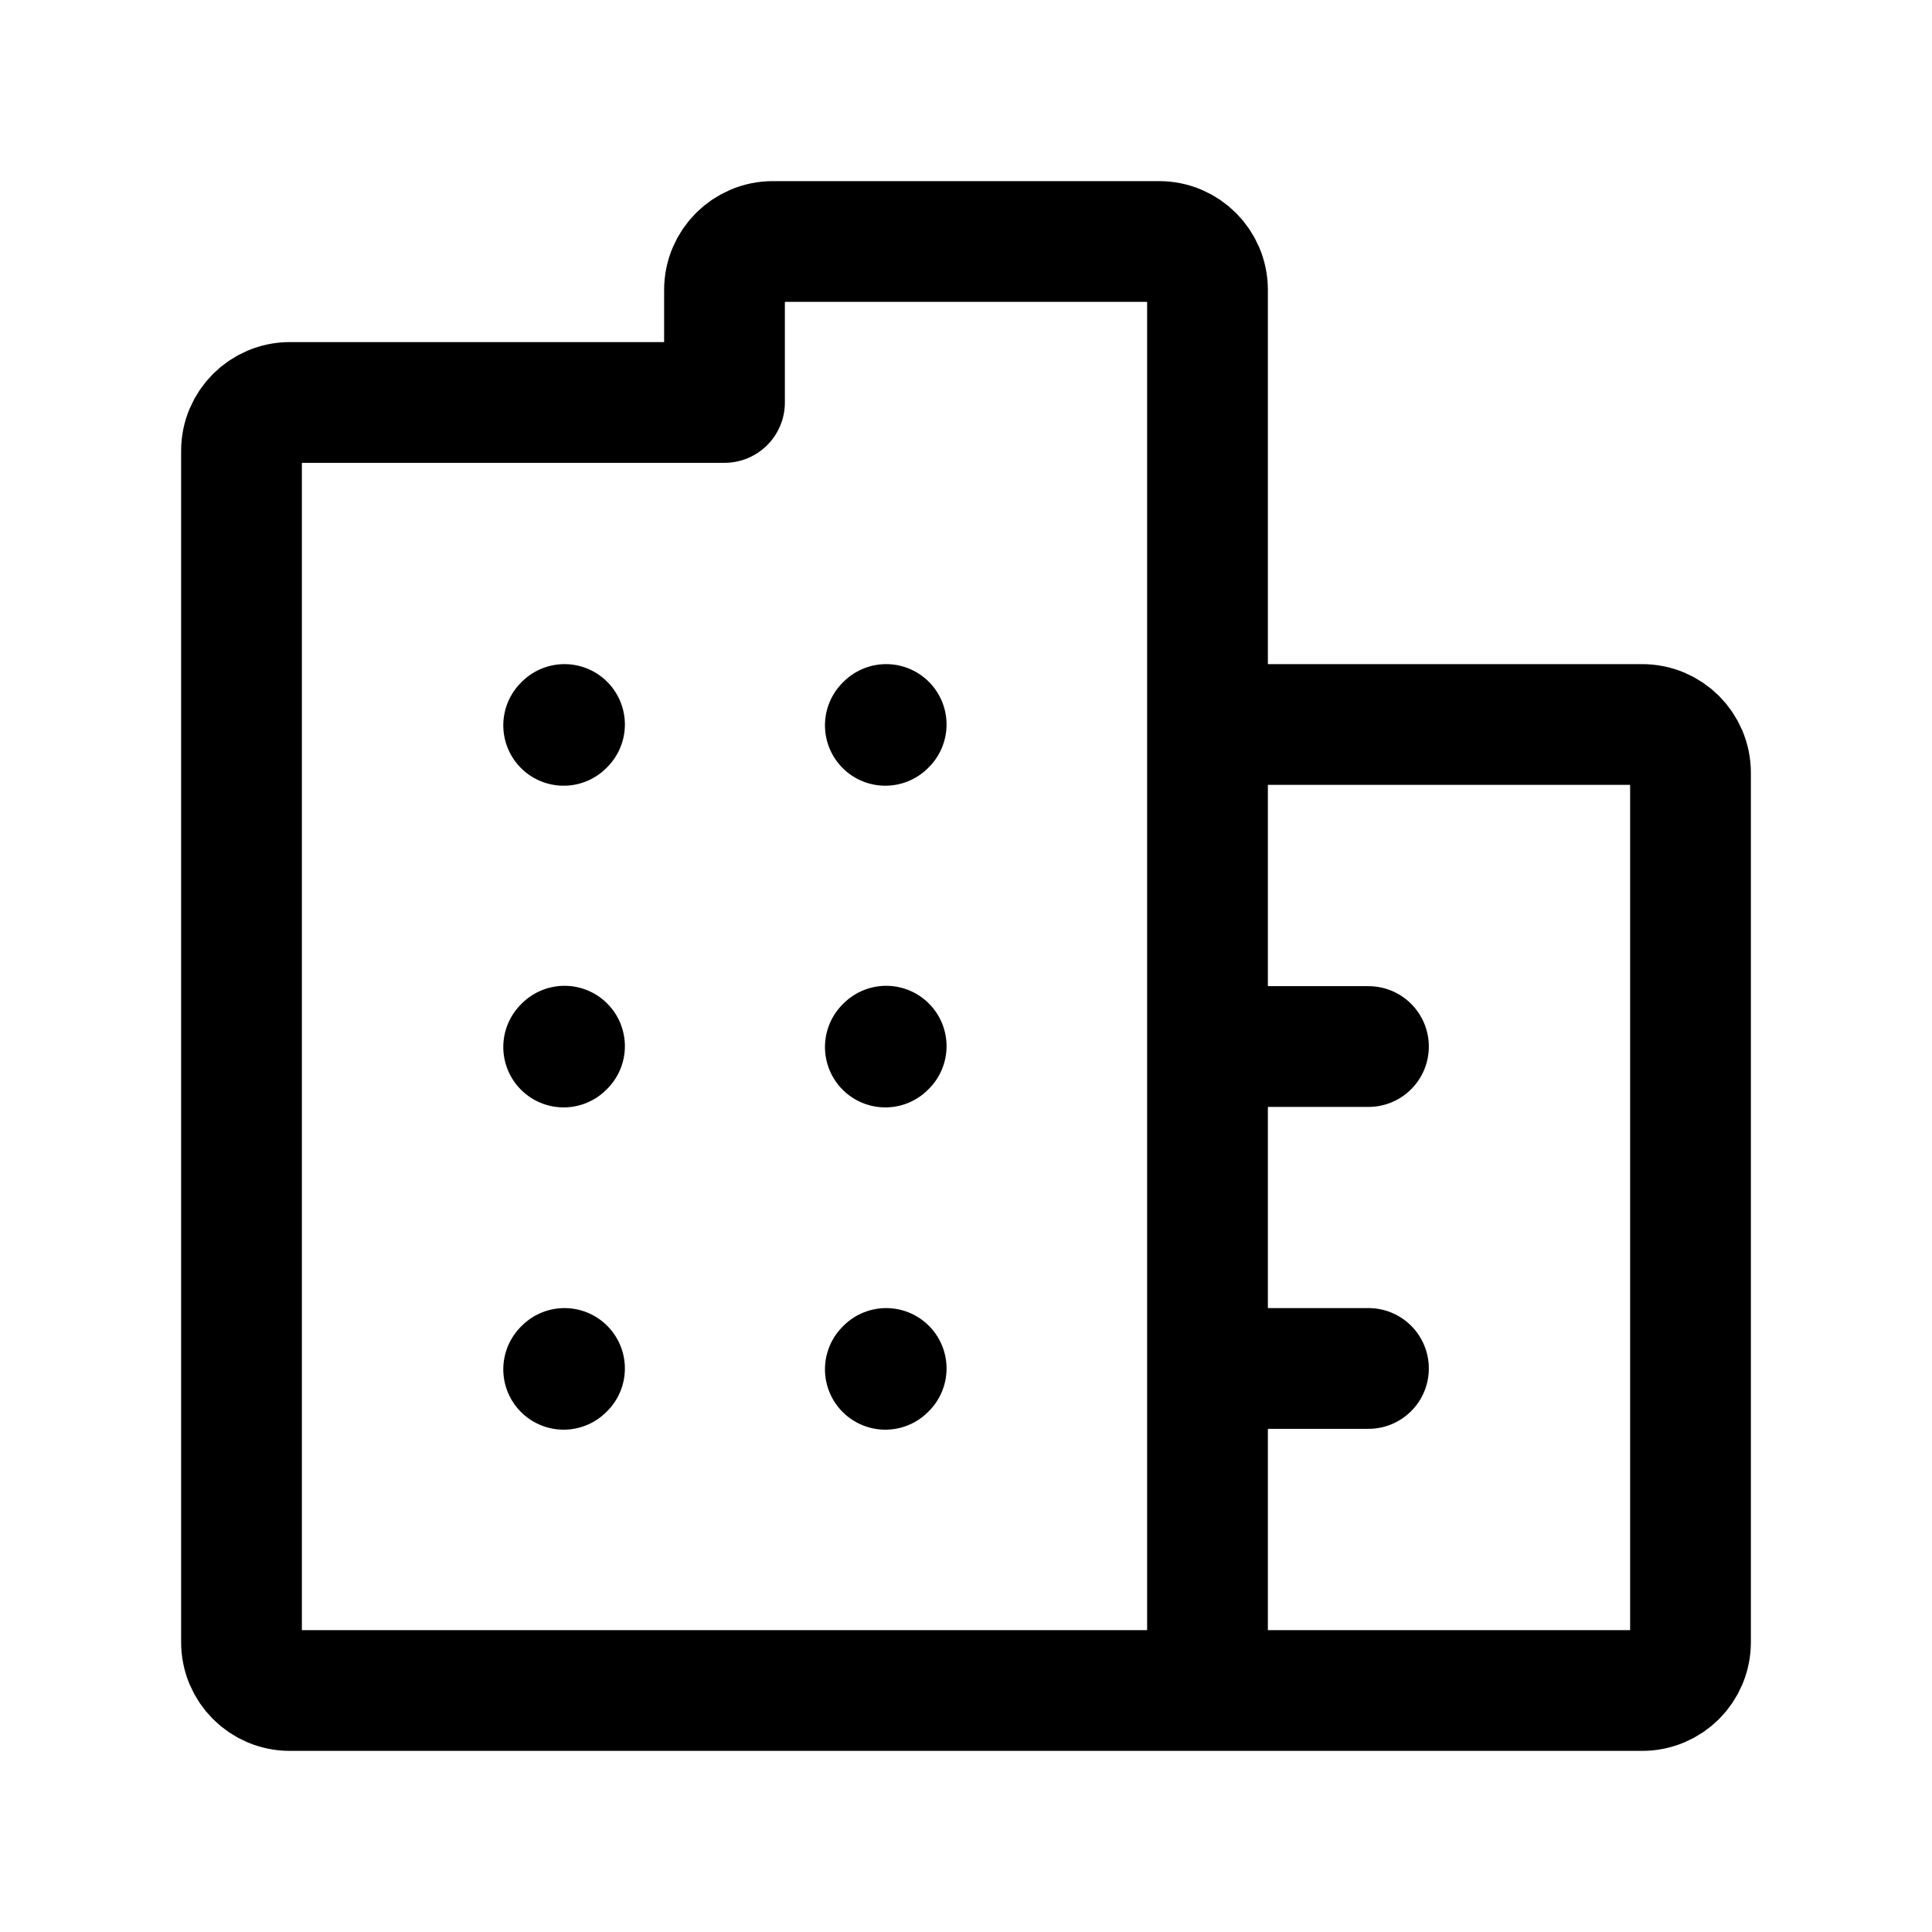
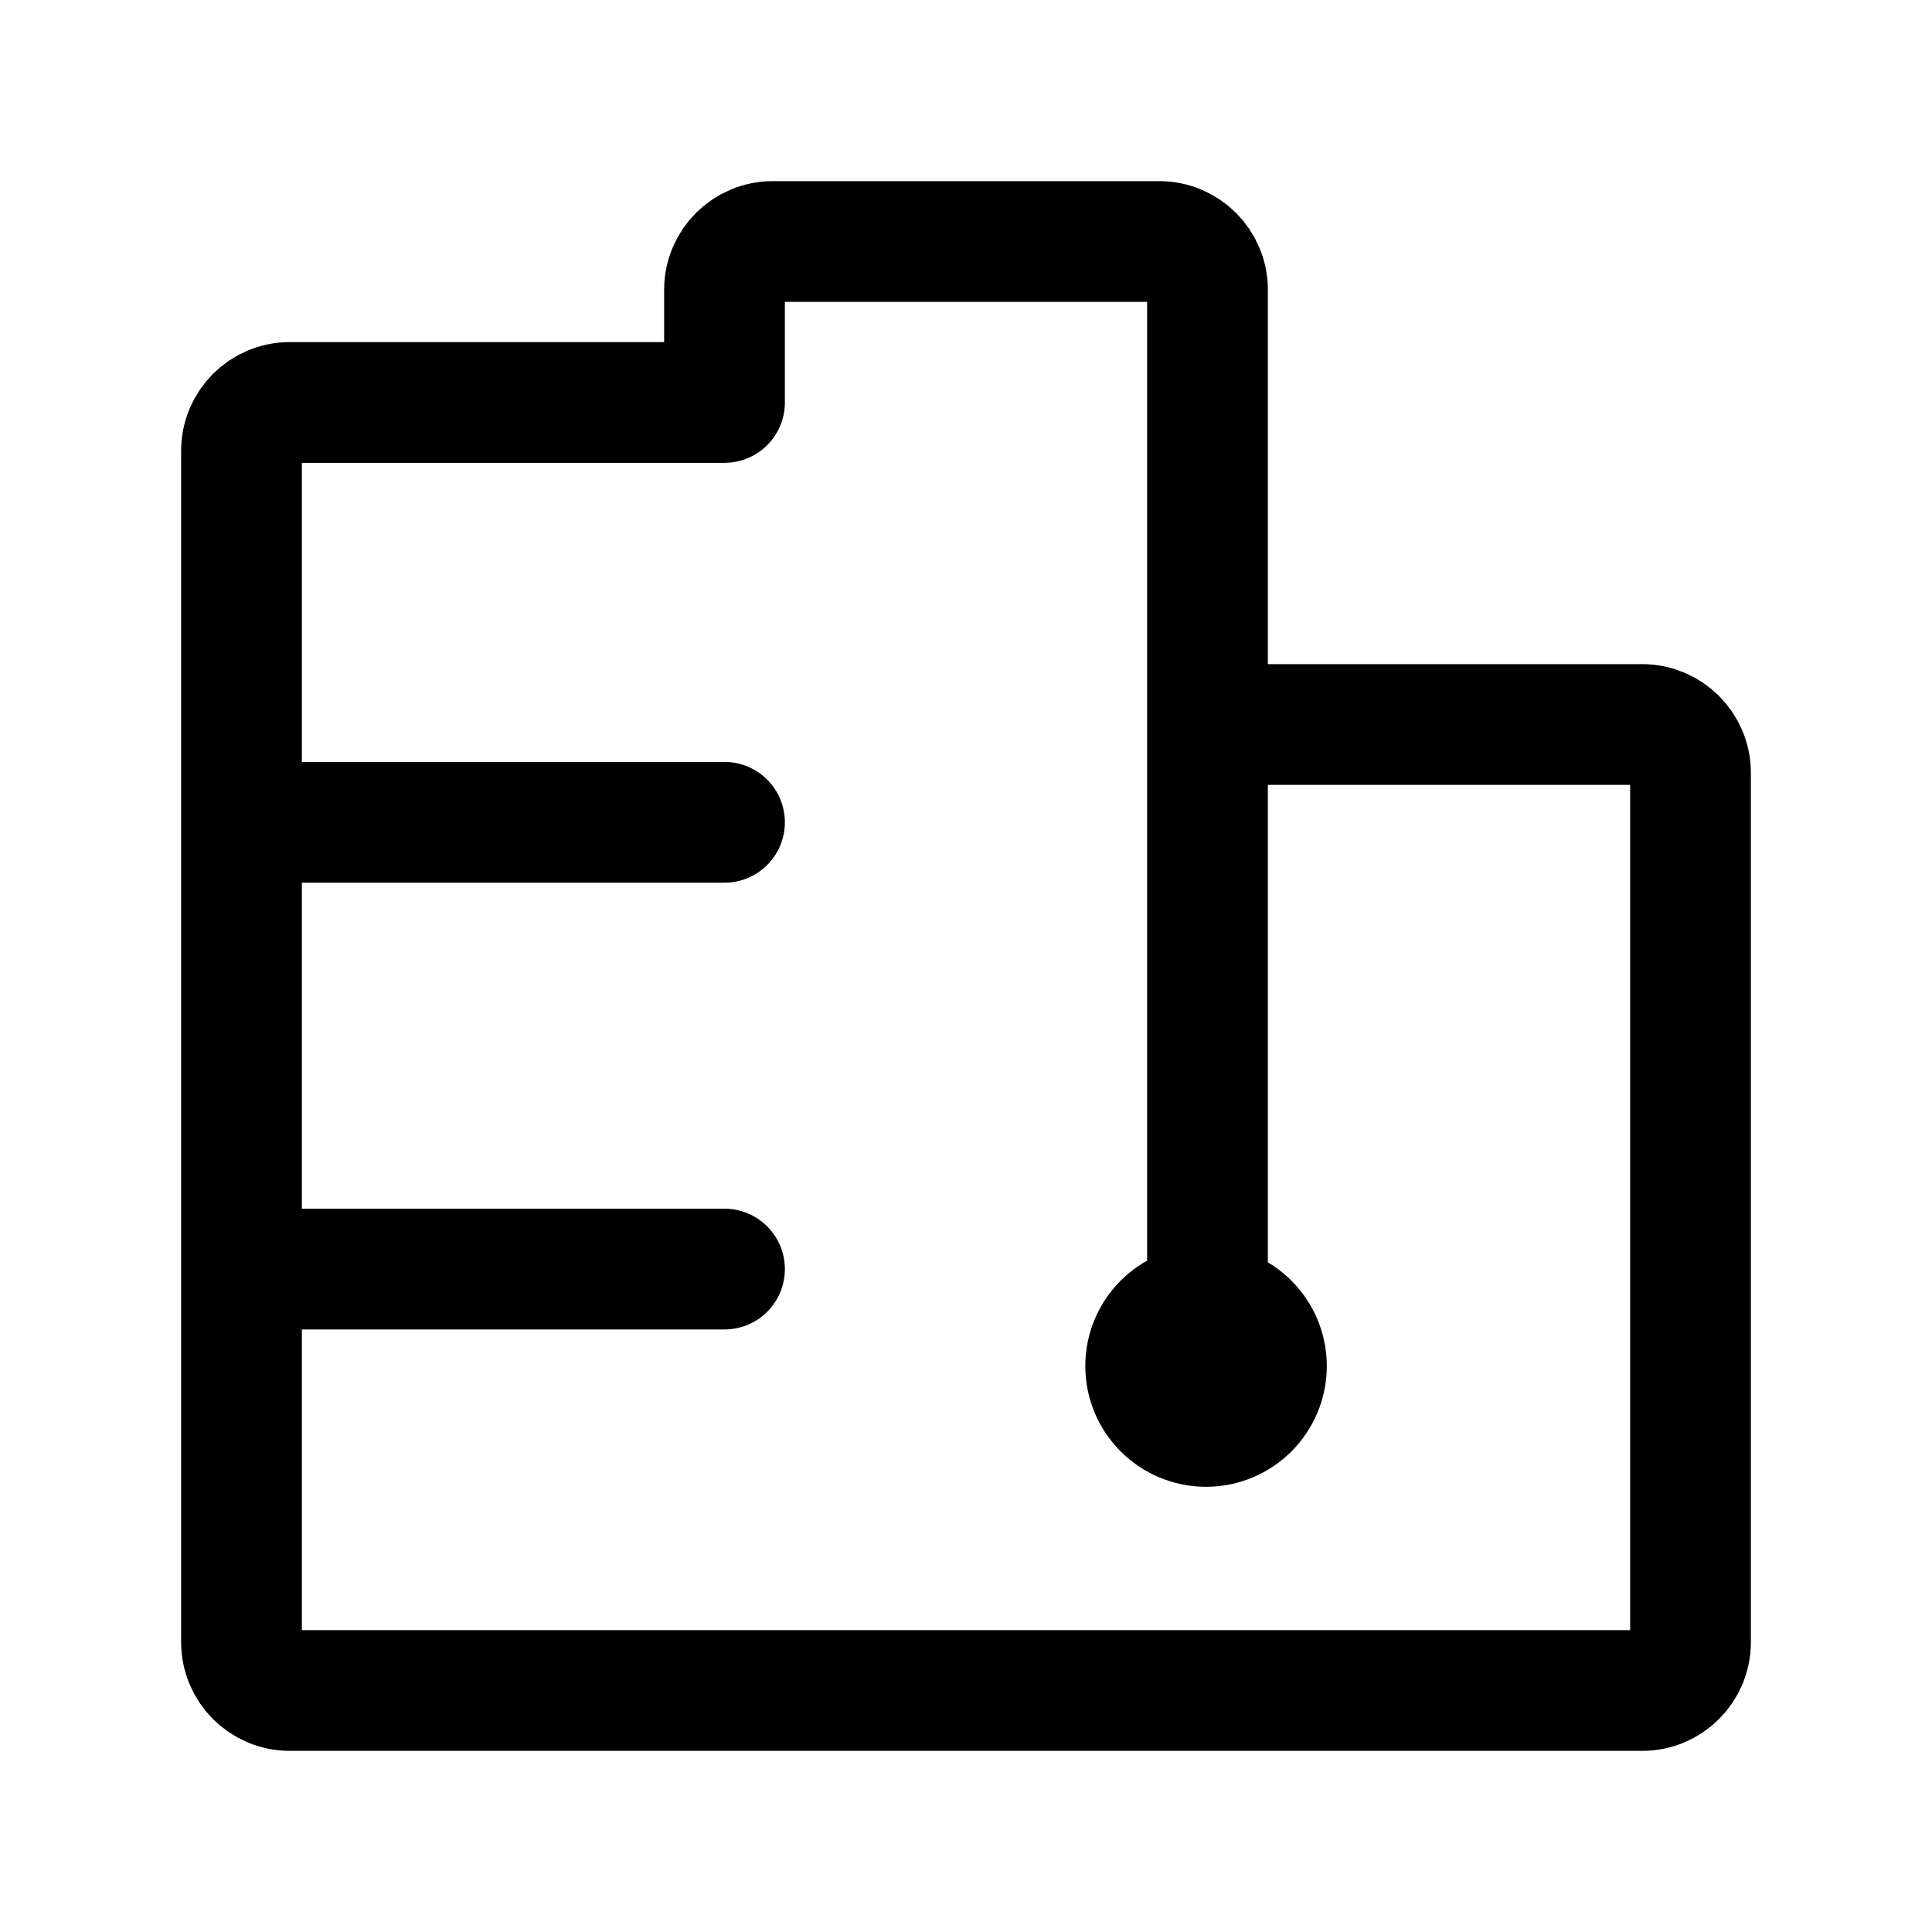
<svg xmlns="http://www.w3.org/2000/svg" fill="none" viewBox="0 0 16 16">
-   <path stroke="currentColor" stroke-linecap="round" stroke-linejoin="round" d="M4.668 6.007 4.675 6m2.657.007L7.339 6M4.668 8.671l.007-.007m2.657.007.007-.007M4.668 11.34l.007-.007m2.657.007.007-.007M10 14H2.4a.4.4 0 0 1-.4-.4V3.733c0-.22.18-.4.4-.4H6V2.4c0-.22.18-.4.4-.4h3.2c.22 0 .4.18.4.4V6m0 8h3.6a.4.4 0 0 0 .4-.4V6.4a.4.4 0 0 0-.4-.4H10m0 8v-2.667M10 6v2.667m0 2.666V8.667m0 2.666h1.333M10 8.667h1.333" />
+   <path fill="currentColor" d="M10.488 11.312a.5.5 0 1 1-1 0 .5.5 0 0 1 1 0" />
+   <path stroke="currentColor" stroke-linecap="round" stroke-linejoin="round" d="M10 6V2.4a.4.4 0 0 0-.4-.4H6.4a.4.4 0 0 0-.4.4v.933H2.4a.4.4 0 0 0-.4.4V6.81M10 6h3.6c.221 0 .4.18.4.4v7.2a.4.4 0 0 1-.4.4H2.4a.4.4 0 0 1-.4-.4v-3.09M10 6v5.333M2 6.81v3.7m0-3.7h4m-4 3.7h4m4.488.803a.5.5 0 1 1-1 0 .5.5 0 0 1 1 0" />
</svg>
